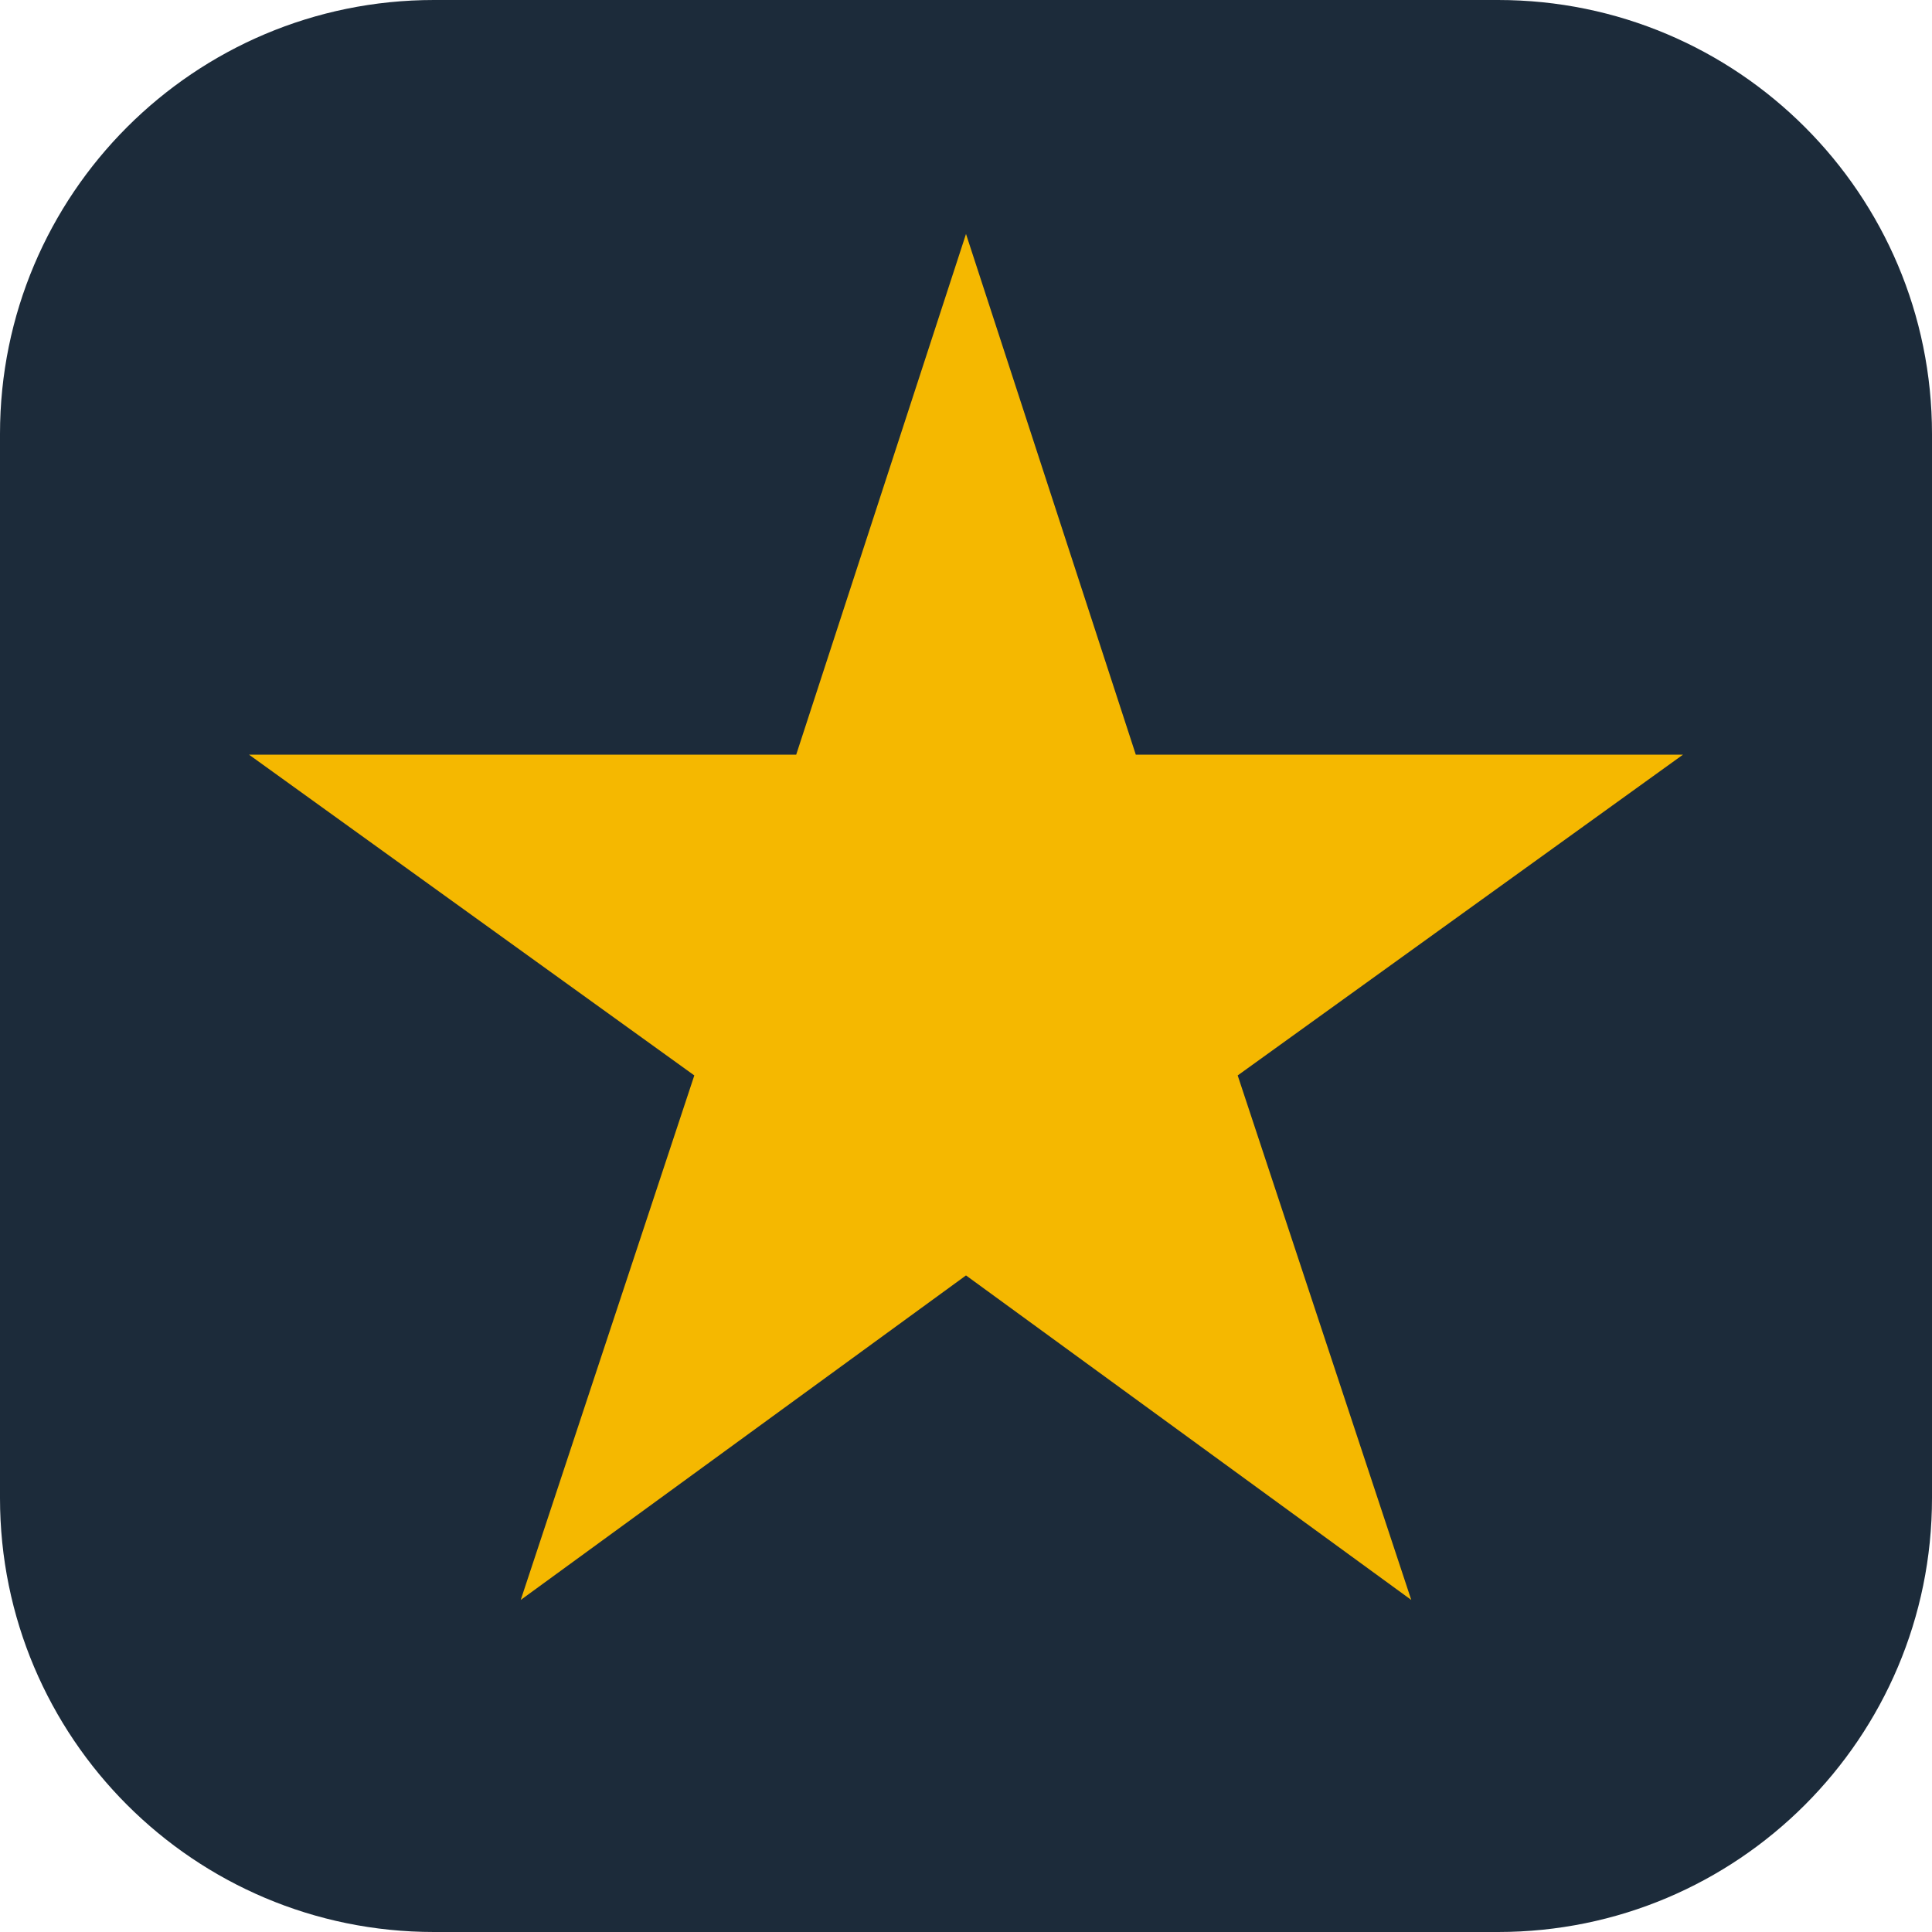
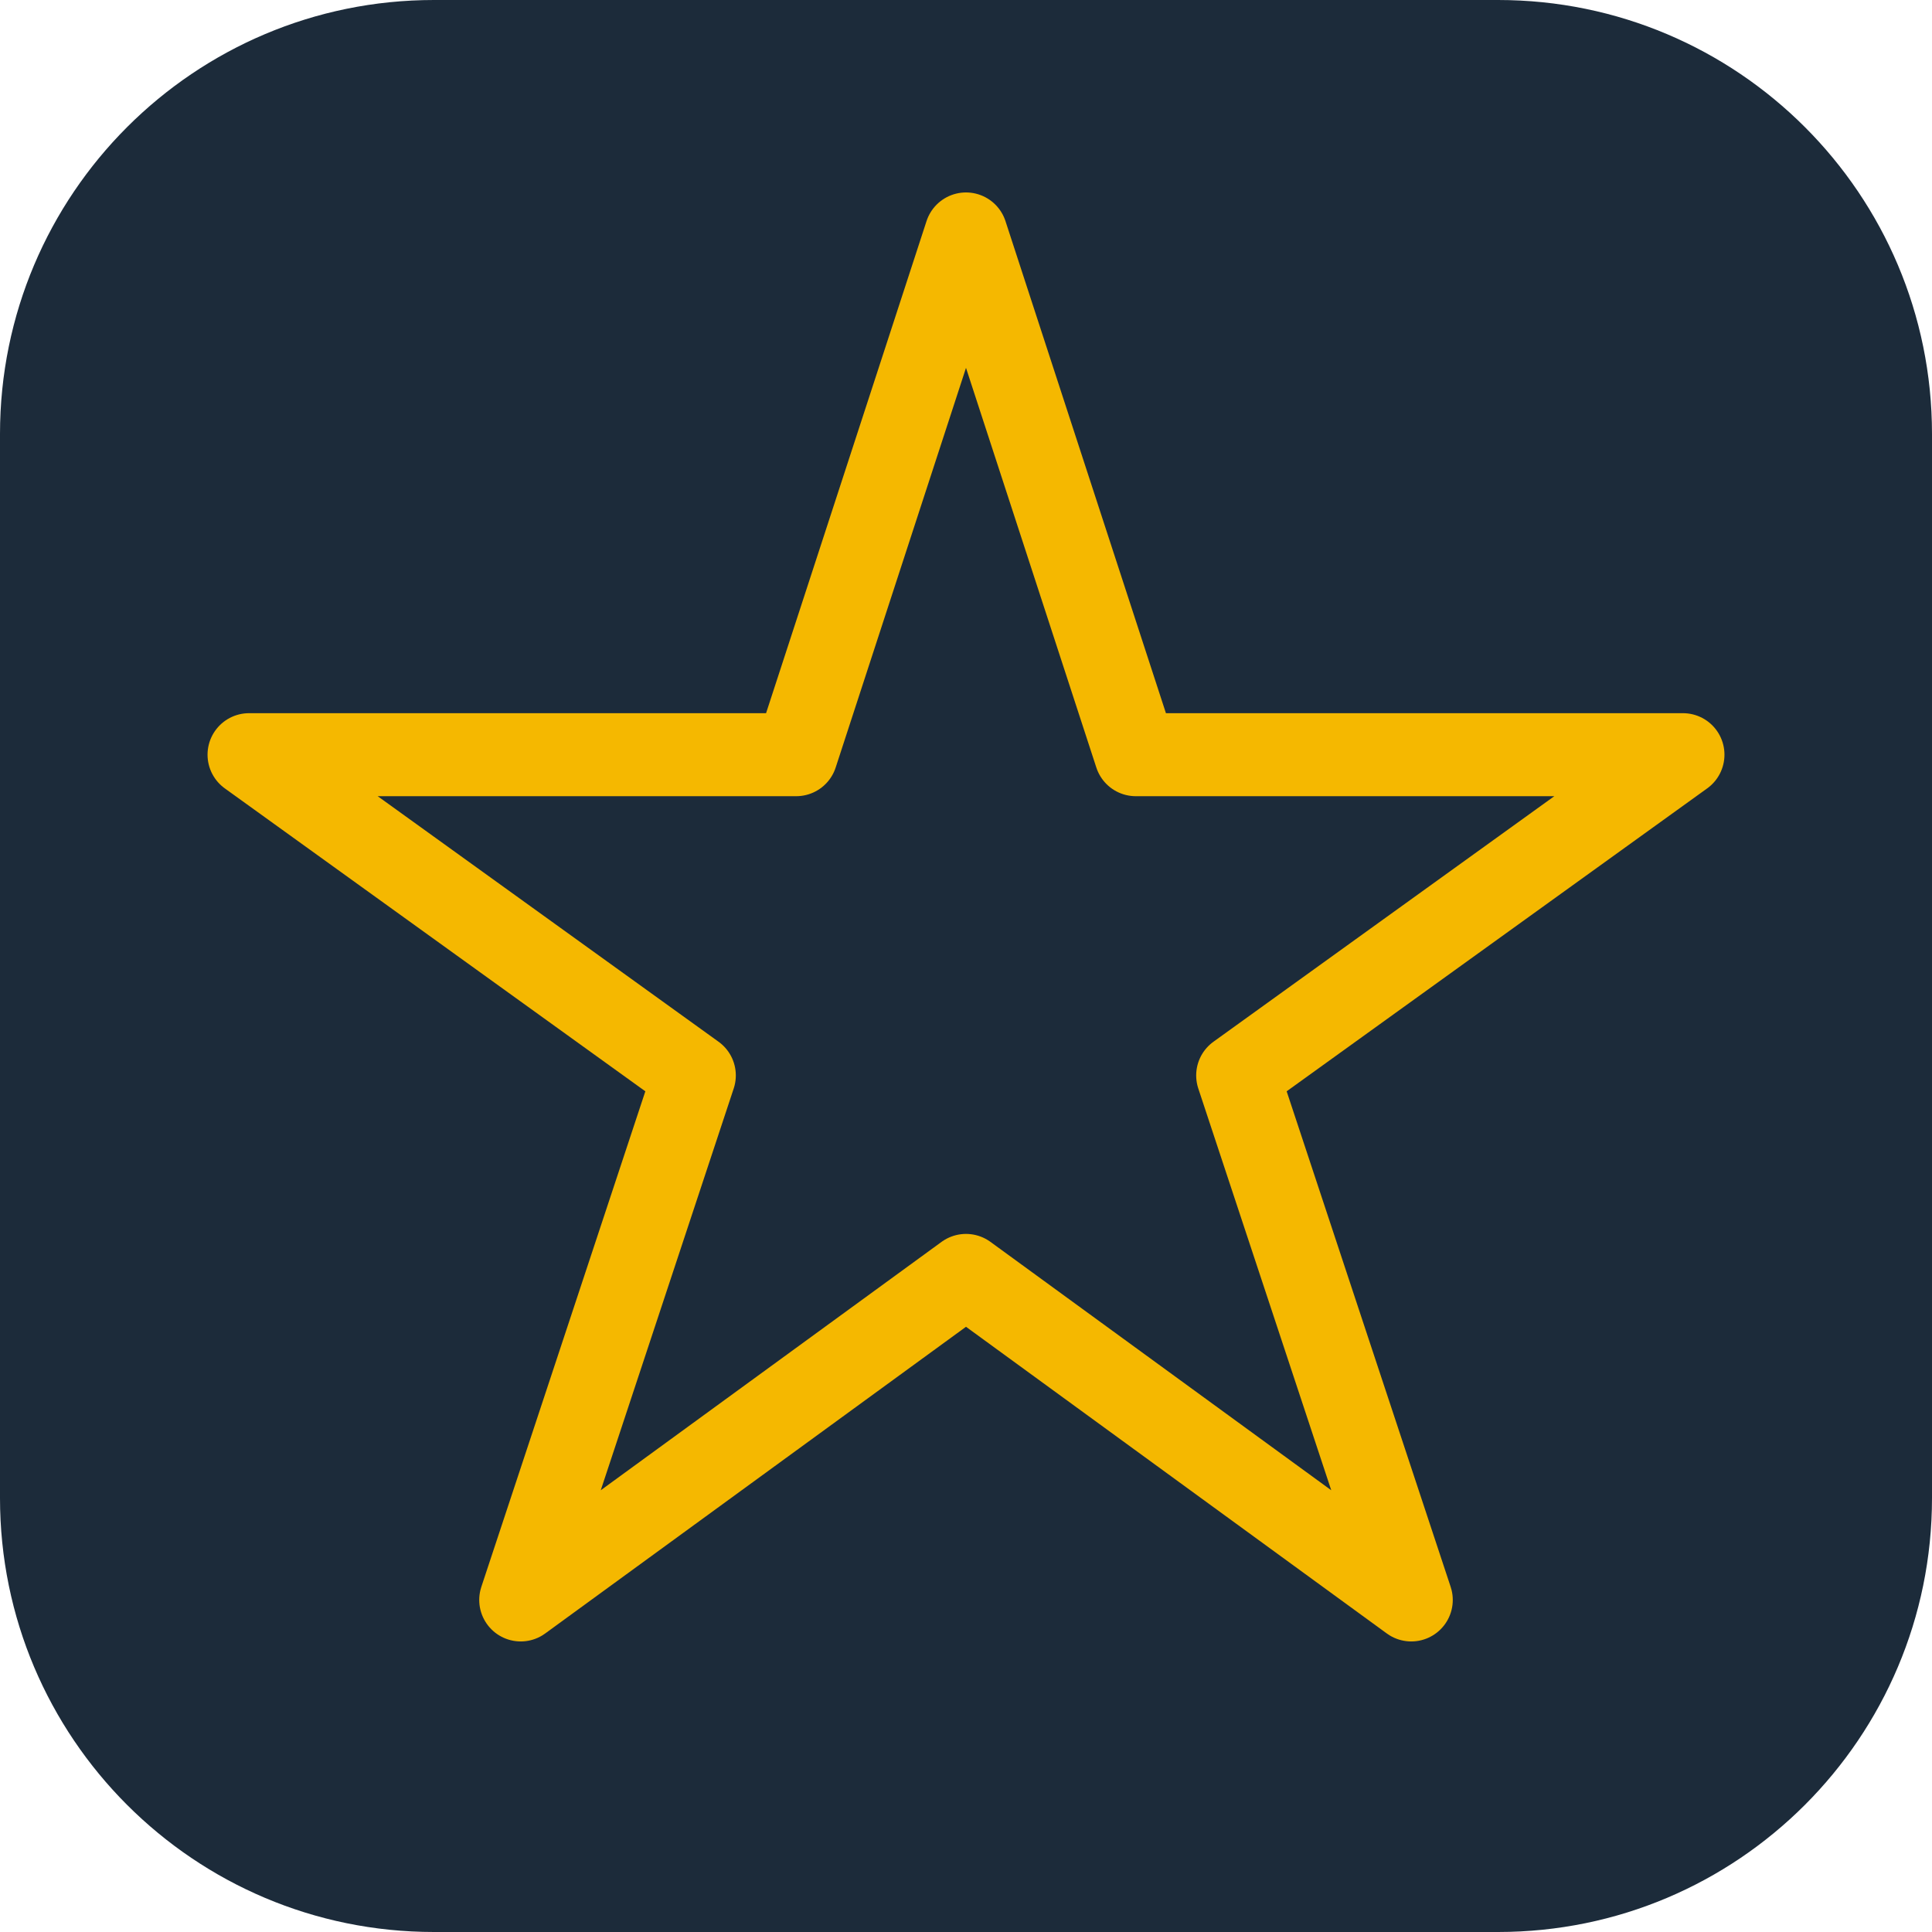
<svg xmlns="http://www.w3.org/2000/svg" viewBox="0 0 512 512">
  <rect width="512" height="512" rx="115" fill="#1C2B3A" />
-   <polygon points="256,62 301,200 446,200 328,285 374,424 256,338 138,424 184,285 66,200 211,200" fill="#F5B800" />
+   <polygon points="256,62 301,200 446,200 328,285 374,424 256,338 138,424 184,285 66,200 211,200" fill="none" stroke="#F5B800" stroke-width="22" stroke-linejoin="round" />
</svg>
